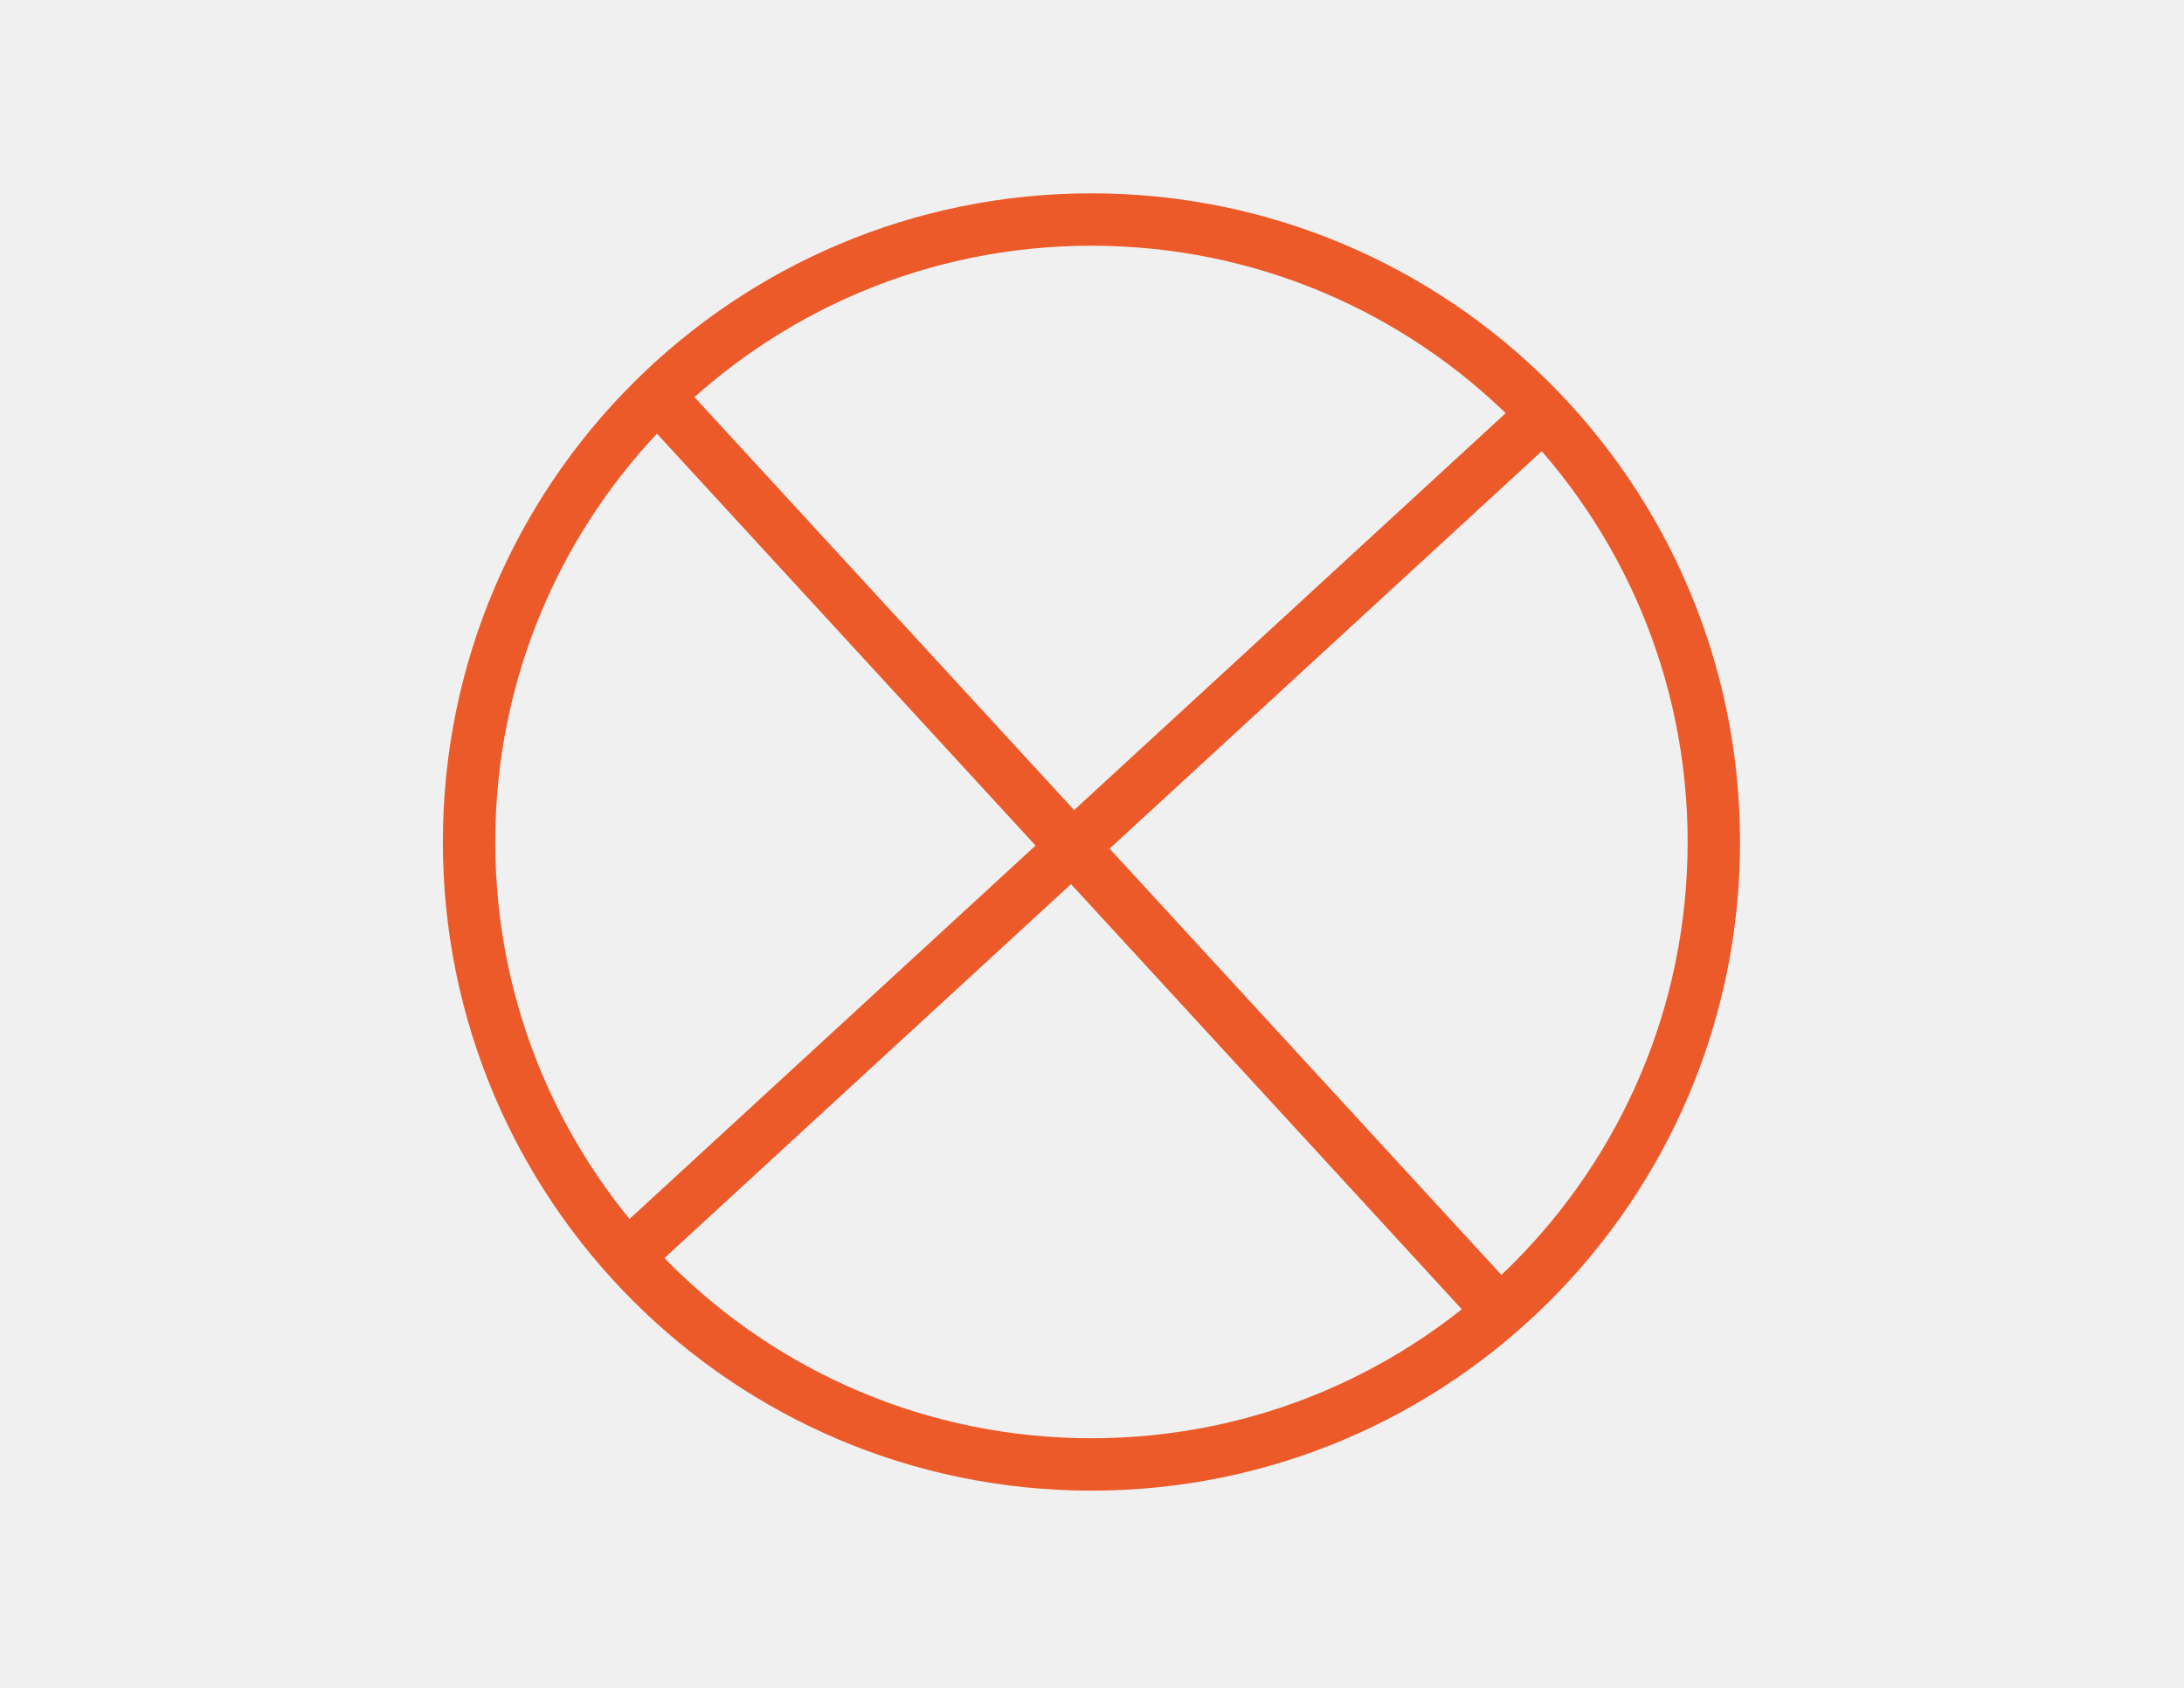
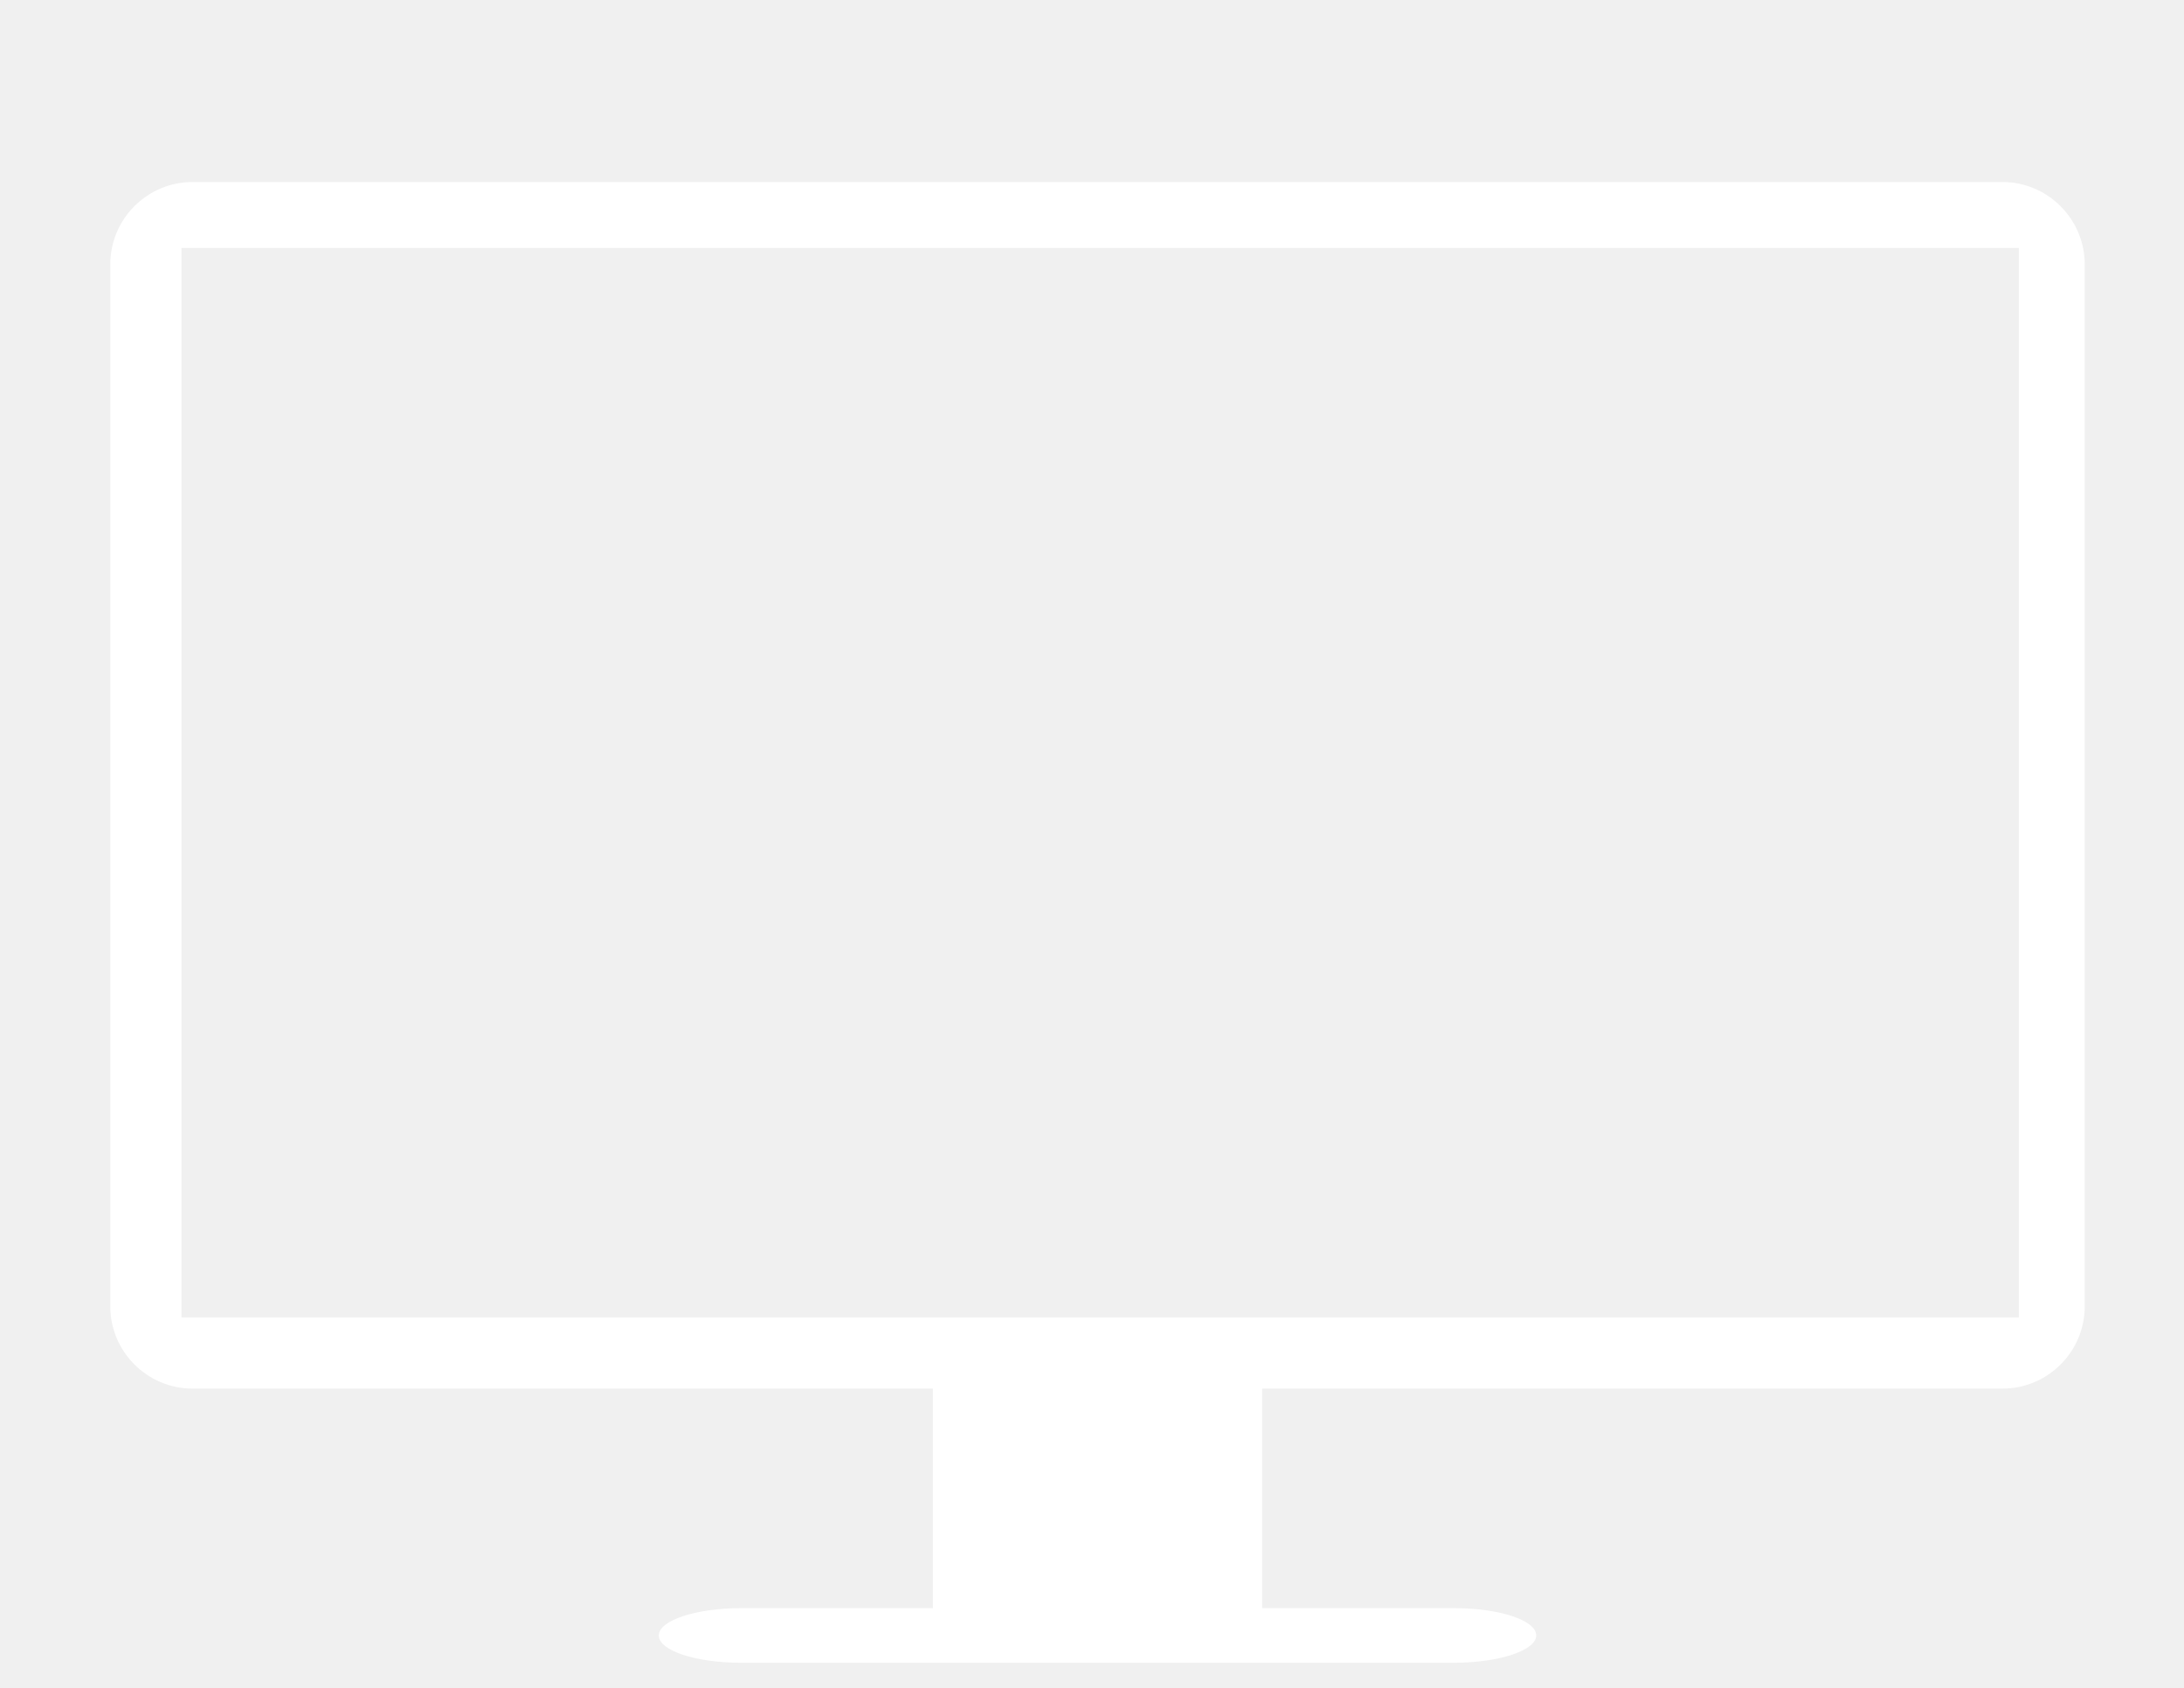
- <svg xmlns="http://www.w3.org/2000/svg" version="1.1" id="Layer_1" x="0px" y="0px" viewBox="0 0 792 612" enable-background="new 0 0 792 612" xml:space="preserve">
-   <circle fill="none" stroke="#ED5A2A" stroke-width="19" stroke-miterlimit="10" cx="395.8" cy="305.3" r="225.7" />
-   <line fill="none" stroke="#ED5A2A" stroke-width="19" stroke-miterlimit="10" x1="238.5" y1="143.5" x2="543.9" y2="475.7" />
-   <line fill="none" stroke="#ED5A2A" stroke-width="19" stroke-miterlimit="10" x1="558.1" y1="151.6" x2="225.9" y2="457.1" />
+ <svg xmlns="http://www.w3.org/2000/svg" version="1.1" id="Layer_1" x="0px" y="0px" viewBox="376 -286 792 612" style="enable-background:new 376 -286 792 612;" xml:space="preserve">
+   <style type="text/css">
+ 	.st0{fill:#FFFFFF;}
+ </style>
+   <path class="st0" d="M1102.2-220H445.8c-16.4,0-29.8,13.4-29.8,29.8v377.9c0,16.4,13.4,29.8,29.8,29.8h268.5v79.6h-69.6  c-16.4,0-29.8,4.5-29.8,9.9c0,5.5,13.4,9.9,29.8,9.9h258.6c16.4,0,29.8-4.5,29.8-9.9c0-5.5-13.4-9.9-29.8-9.9h-69.6v-79.6h268.5  c16.4,0,29.8-13.4,29.8-29.8v-377.9C1132-206.5,1118.6-220,1102.2-220z M1108.1,191.7H441.8v-387.8h666.3V191.7z" />
</svg>
